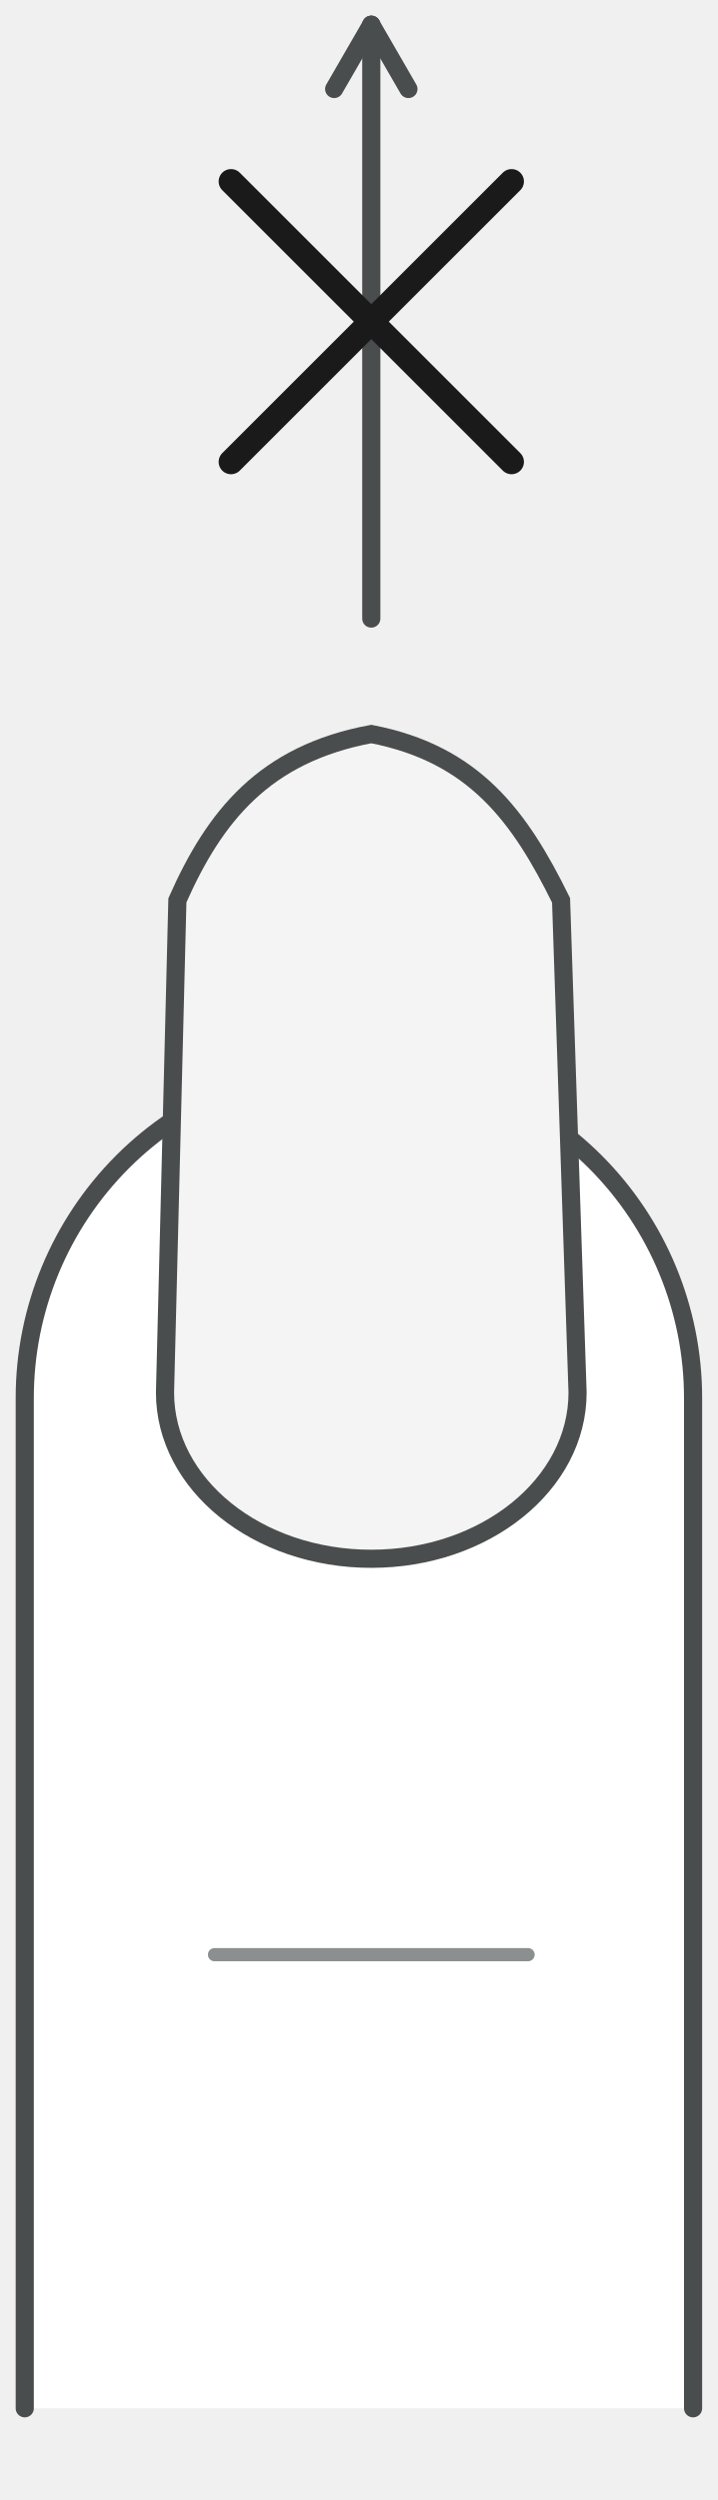
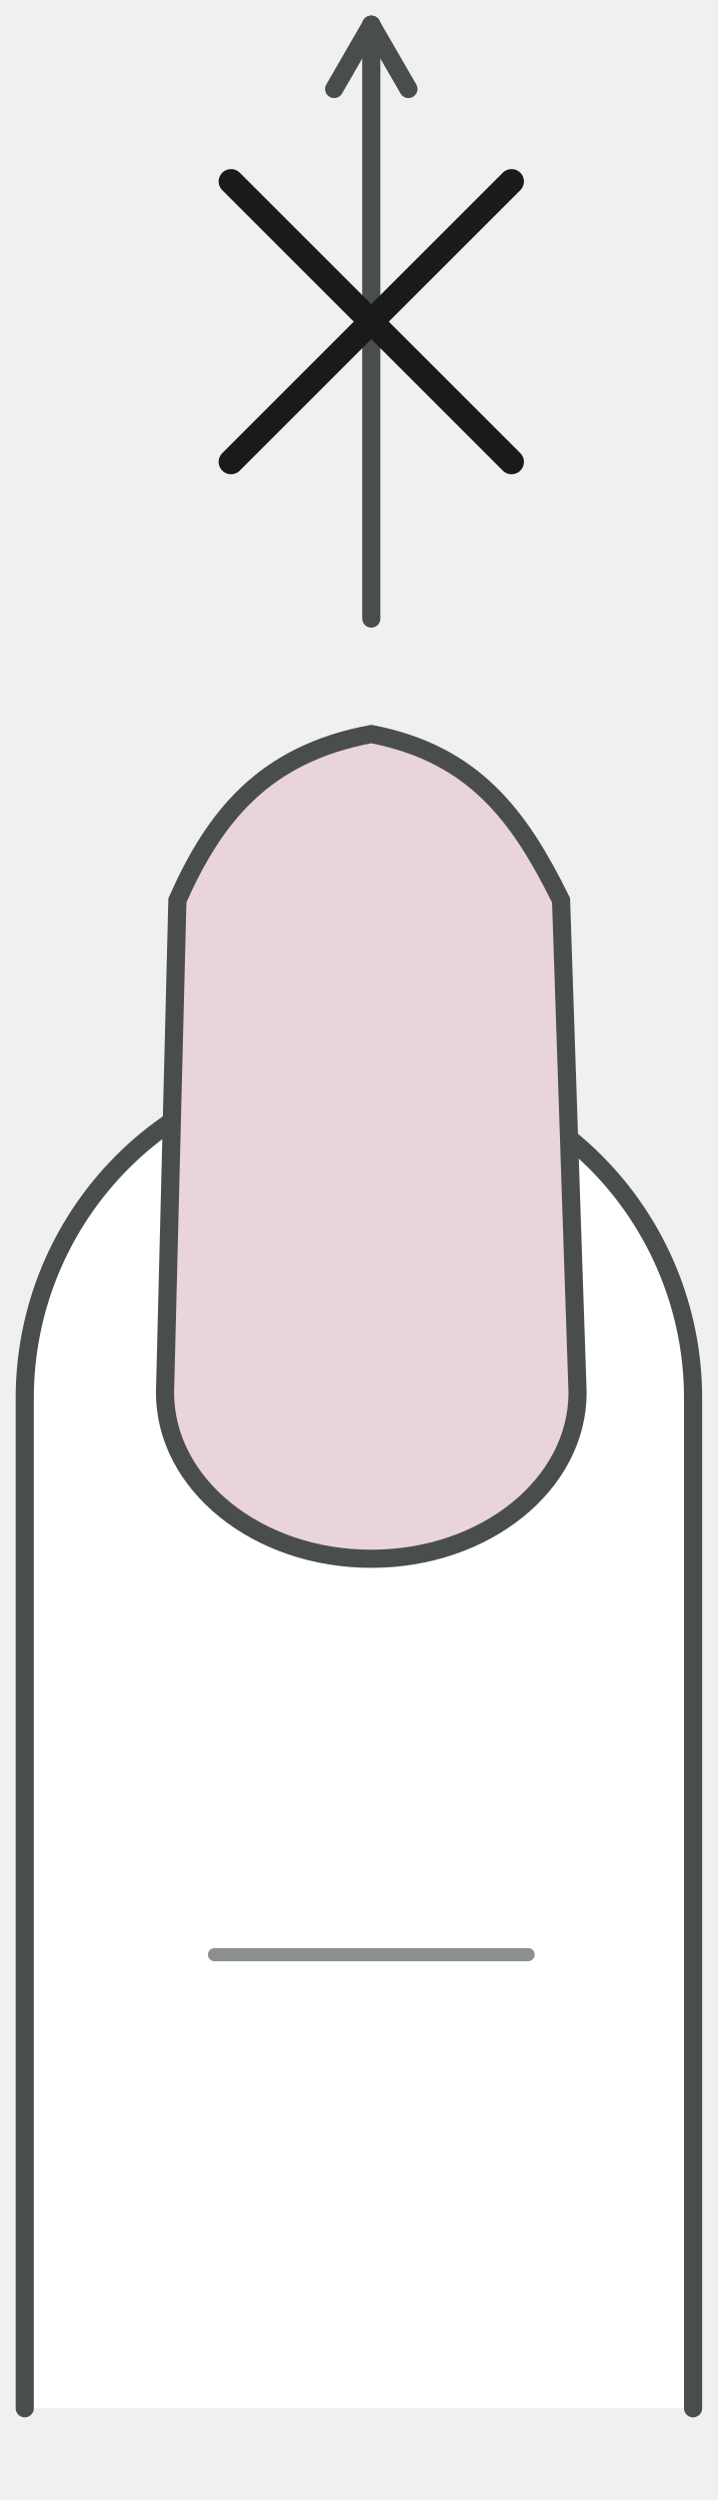
<svg xmlns="http://www.w3.org/2000/svg" width="87" height="303" viewBox="1055.0 93.0 87 303" fill="none">
  <path d="M1058 385V262.5C1058 251.759 1062.27 241.457 1069.86 233.862C1077.46 226.267 1087.76 222 1098.5 222C1109.24 222 1119.54 226.267 1127.14 233.862C1134.73 241.457 1139 251.759 1139 262.5V385" fill="white" stroke-width="2.2" stroke-linecap="round" stroke="#4A4D4D" />
  <path d="M1081 330H1119" stroke-width="1.6" stroke-linecap="round" stroke="#8C8F8F" />
-   <path d="M1123 202.161C1118 192 1112.5 184.419 1100 182C1087 184.419 1081 192 1076.5 202.161L1075 261.839C1075 272.973 1086.19 282 1100 282C1113.81 282 1125 272.973 1125 261.839L1123 202.161Z" fill="#F4F4F4" stroke-width="2.2" stroke="#4A4D4D" />
+   <path d="M1123 202.161C1118 192 1112.5 184.419 1100 182C1087 184.419 1081 192 1076.5 202.161L1075 261.839C1075 272.973 1086.19 282 1100 282C1113.81 282 1125 272.973 1125 261.839L1123 202.161Z" fill="#EAD4DB" stroke-width="2.2" stroke="#4A4D4D" />
  <path d="M1100 168V96" stroke-width="2.2" stroke-linecap="round" stroke="#4A4D4D" />
  <path d="M1100 96L1104.5 103.79" stroke-width="2.2" stroke-linecap="round" stroke="#4A4D4D" />
  <path d="M1100 96L1095.5 103.79" stroke-width="2.2" stroke-linecap="round" stroke="#4A4D4D" />
  <path d="M1083 115L1117 149" stroke-width="3" stroke-linecap="round" stroke="#1A1A1A" />
  <path d="M1117 115L1083 149" stroke-width="3" stroke-linecap="round" stroke="#1A1A1A" />
</svg>
